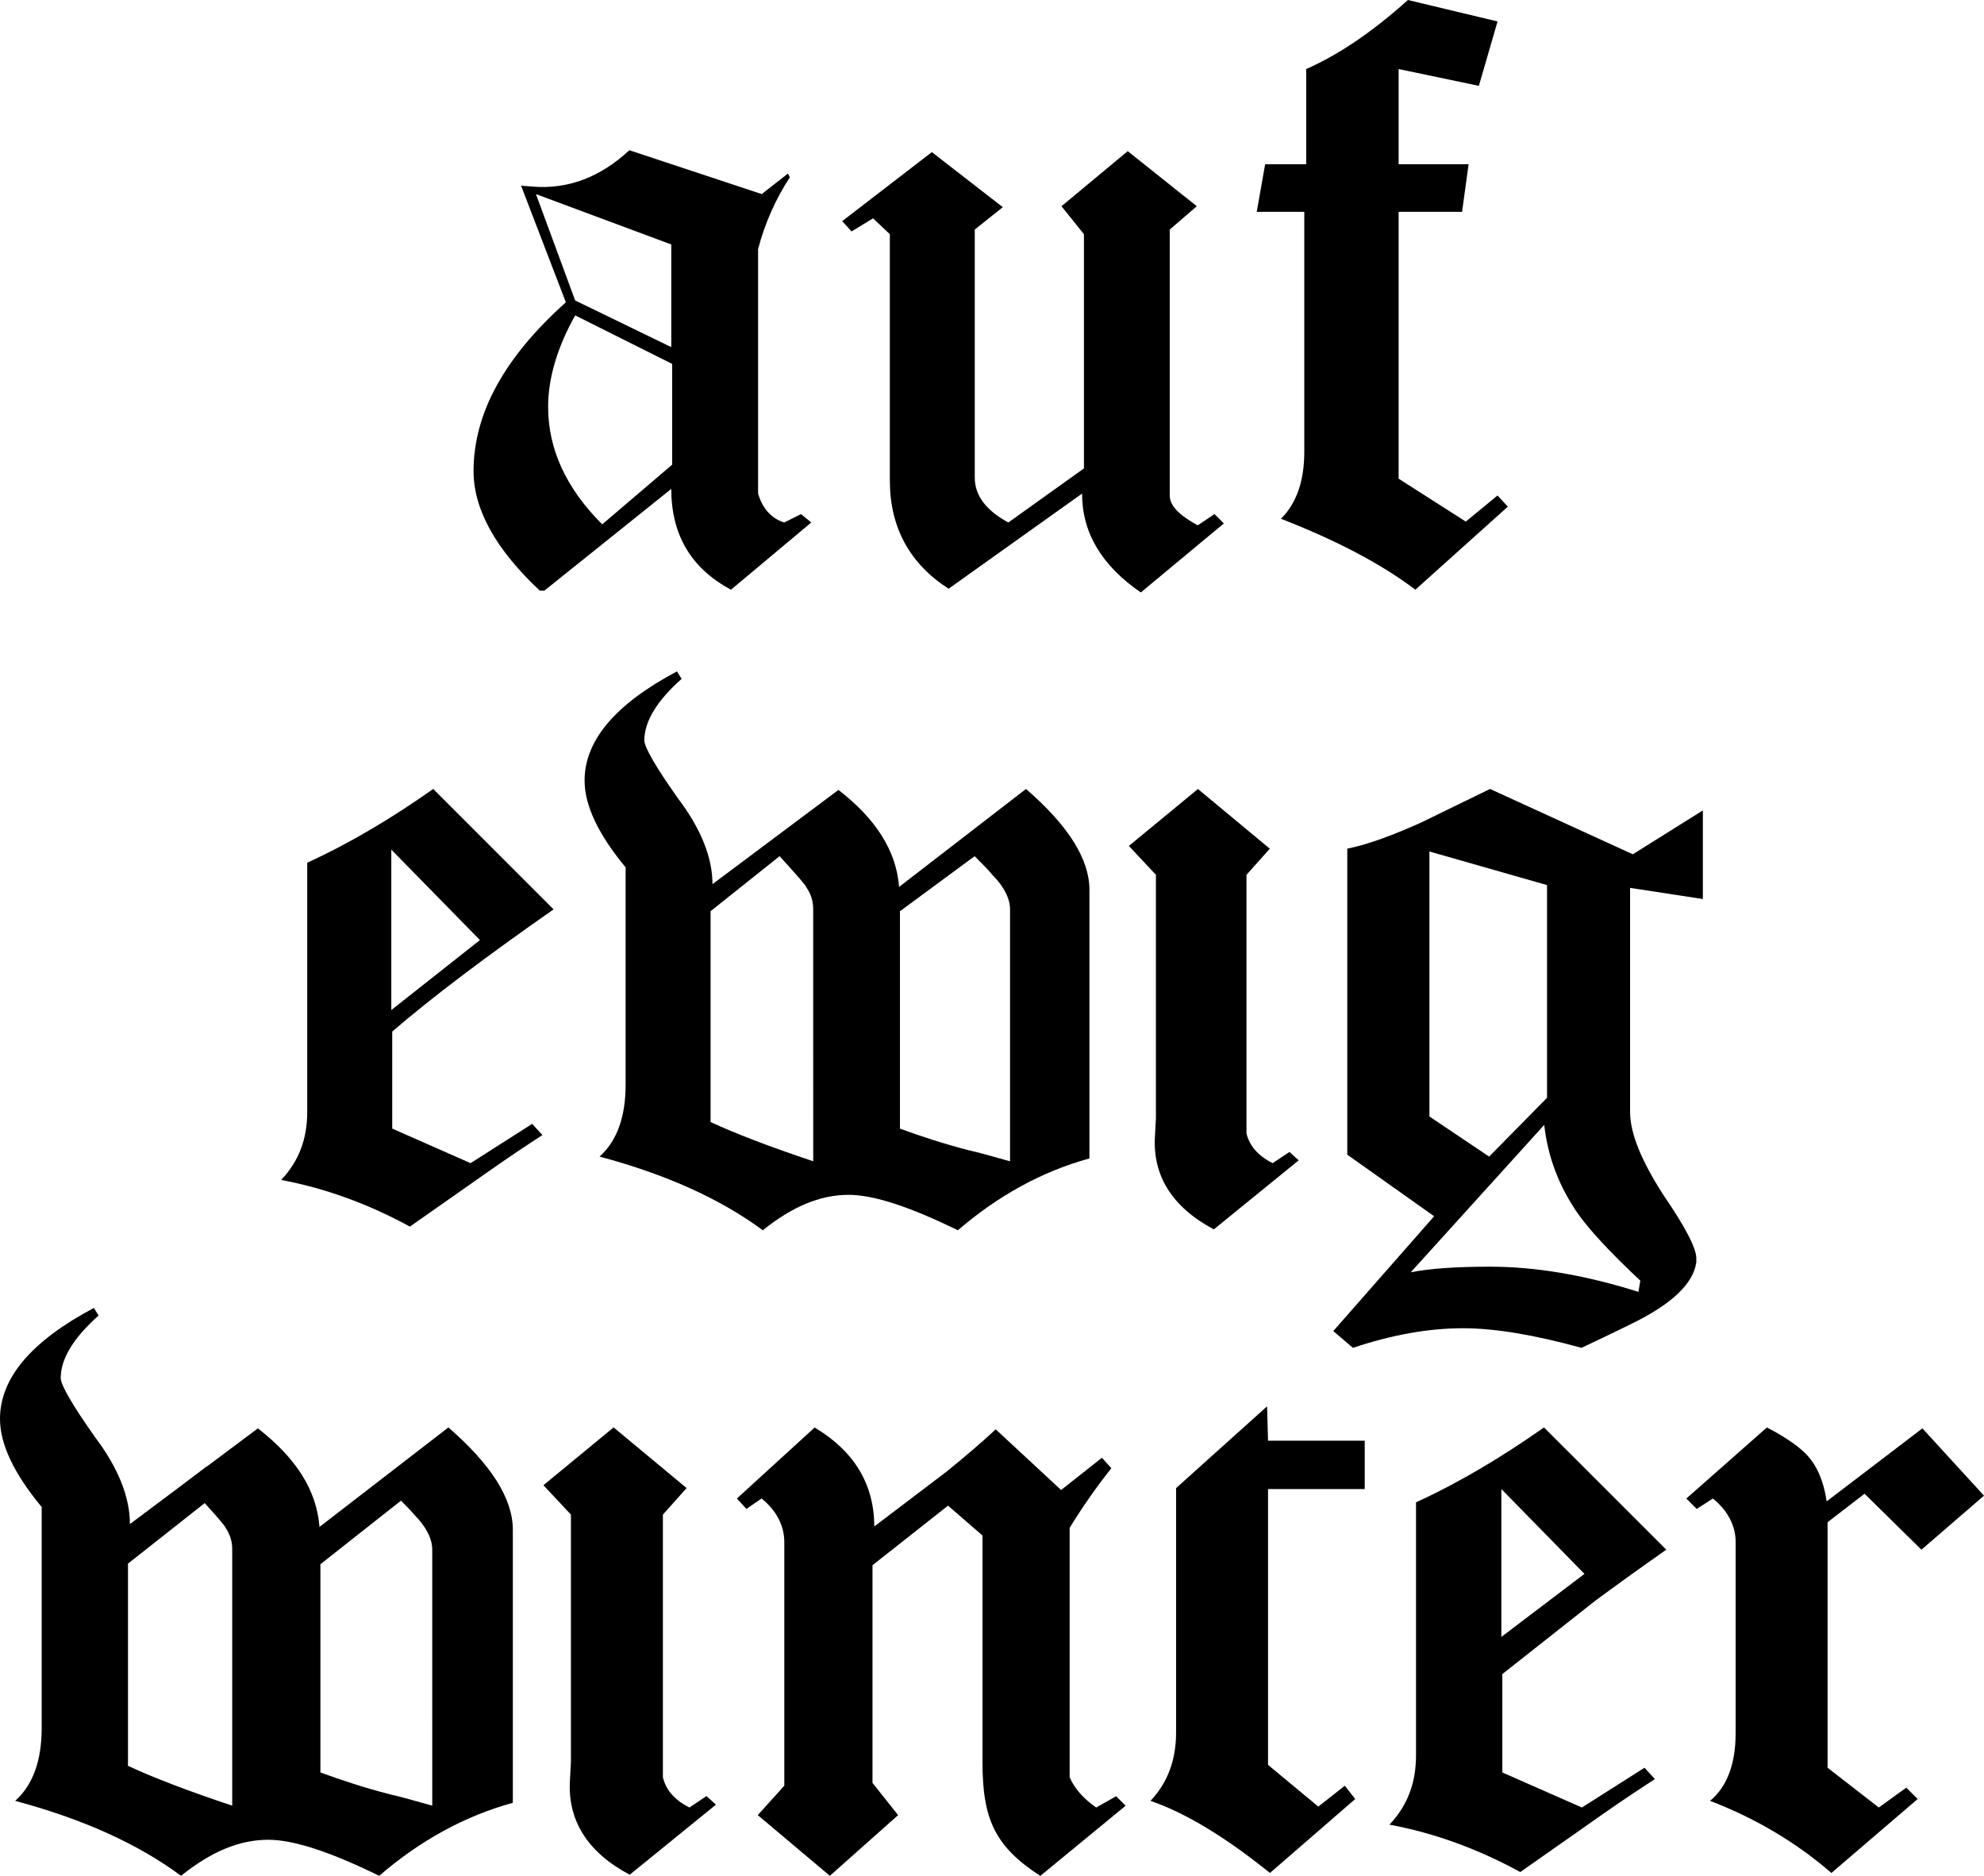
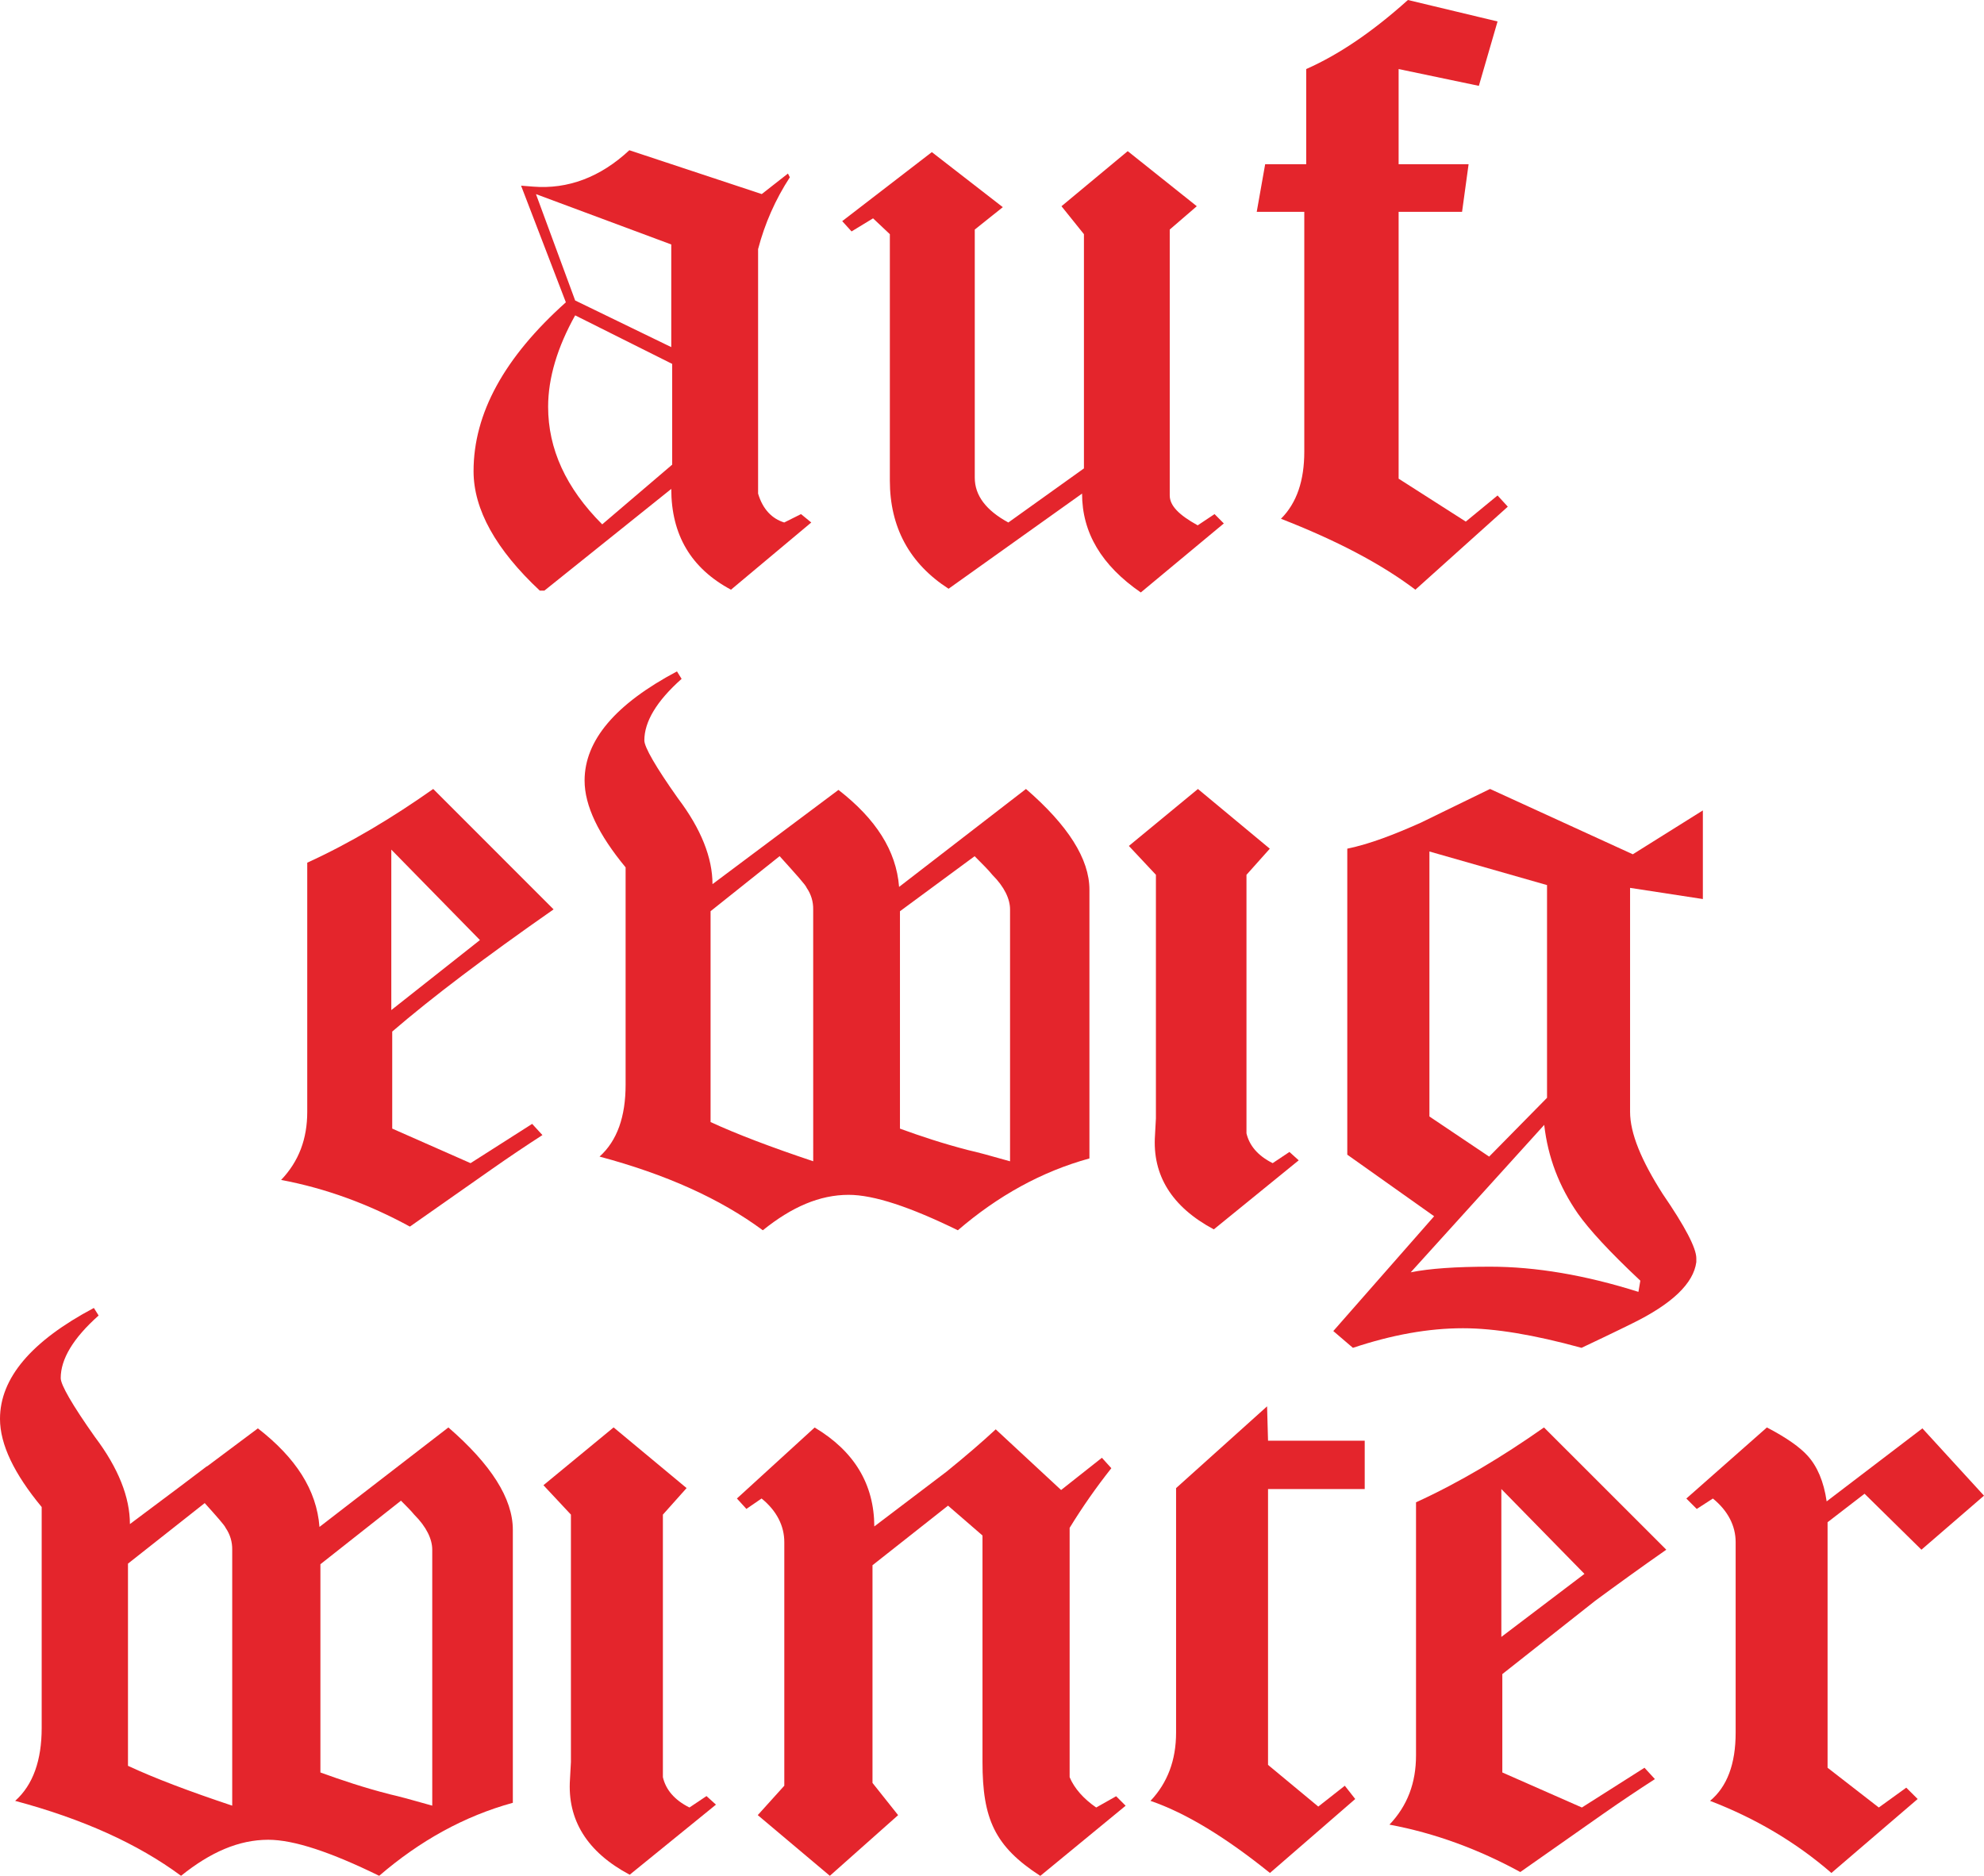
<svg xmlns="http://www.w3.org/2000/svg" id="auf-ewig-winter-logo" viewBox="0 0 1970.02 1862.66">
+   <defs>
+     <style>.cls-1{fill:#e4252c;}</style>
+   </defs>
  <g id="Ebene_2" data-name="Ebene 2">
    <g id="Ebene_1-2" data-name="Ebene 1">
      <path class="cls-1" d="M725.84,585.56c-39.83-21.31-59.3-54.66-59.3-100.07l-126,101H536c-43.61-40.78-65.78-80.61-65.78-118.6,0-57.44,30.55-113,91.65-167.7L517.4,184.37l12.07.95c34.25,2.75,66.69-9.28,95.43-36.14l131.49,43.53,26-20.37,1.89,3.7a242.51,242.51,0,0,0-31.53,71.33V490.13c4.67,15.73,13.95,25,25.95,28.7l16.67-8.33,10.18,8.33Zm-59.3-342.8-134.35-50,38.92,105.61,95.43,46.32Zm.91,118.59-96.34-48.2c-17.57,31.49-26.85,62.09-26.85,90.79,0,41.72,17.57,80.61,53.71,116.74l69.48-59.29Z" />
      <path class="cls-1" d="M1132.76,588.31c-38.93-26.85-58.32-59.29-58.32-98.18L941.9,584.62c-38.85-25-58.32-61.15-58.32-107.47V232.54l-16.67-15.73-21.35,13-9.28-10.22,89-68.54,70.46,54.66-27.84,22.25V474.36c0,17.62,11.16,32.44,33.34,44.47l75.06-53.71V232.54L1054,204.78l65.78-54.69,68.58,54.69-26.86,23.16V492c0,10.18,9.28,19.46,27.76,29.65L1206,510.5l9.2,9.28Z" />
      <path class="cls-1" d="M1405.4,585.56c-34.33-25.95-78.76-49.11-133.46-70.42,15.77-15.77,23.16-38,23.16-66.73V210.32h-47.22l8.37-47.26H1297V68.57c31.53-13.91,64.88-36.13,101-68.57l89,21.31-18.56,63.94-79.67-16.68v94.49h69.48l-6.48,47.26h-63v265l66.69,42.62L1487,492l10.18,11.12Z" />
      <path class="cls-1" d="M389.46,1024.34v96.34L467.23,1155,528.41,1116l10.19,11.12c-15.77,10.19-32.44,21.32-50.92,34.29L407,1218c-40.73-22.22-83.36-38-127.87-46.32,17.66-18.52,25.95-40.78,25.95-67.64V856.64c42.63-19.46,84.35-44.47,125.08-73.21L549.69,903C482.09,950.22,429.29,990.05,389.46,1024.34Zm-.91-180.68V1003l88-69.52Z" />
      <path class="cls-1" d="M951.1,1221.65c-47.3-23.16-83.44-35.19-108.41-35.19-28.74,0-56.5,12-85.24,35.19-42.63-31.49-96.34-55.56-162.12-73.17,17.58-15.77,25.87-39.84,25.87-71.33V861.28c-26.85-32.44-40.73-61.18-40.73-86.19q0-59.74,91.73-108.41l4.6,7.43c-25,22.22-37,42.63-37,61.15,0,6.49,11.09,26,33.35,57.44,23.16,30.56,34.32,59.3,34.32,85.25l125.08-93.58c37,28.7,57.41,60.2,60.2,96.33l126-97.27c41.72,36.13,63,69.48,63,100.07v266.82C1034.46,1163.3,990.93,1187.4,951.1,1221.65ZM807.46,903A36.25,36.25,0,0,0,801,881.65c-.91-2.79-10.19-13-26.86-31.5l-68.57,54.66v209.38c26,12,60.2,25,101.91,38.93Zm195.47,0c0-10.19-5.51-22.26-17.58-34.29-3.7-4.64-9.28-10.18-17.58-18.52l-74.15,54.66v215.87c20.36,7.43,42.62,14.82,67.67,21.31q12.44,2.77,41.64,11.13Z" />
      <path class="cls-1" d="M1205.26,1220.75c-41.72-22.26-61.19-53.75-58.39-93.59l.9-16.67V868.67L1120.91,840l68.58-56.54,71.36,59.29-23.16,25.95v256.65c2.8,12,11.09,22.21,26,29.64l16.67-11.12,9.2,8.33Z" />
      <path class="cls-1" d="M1618.59,881.65V1104c0,21.32,11.09,48.17,32.36,81.52q33.39,48.66,33.42,63.93v3.74q-4.18,31.9-64,61.14s-16.67,8.34-50,24.06c-47.22-13-86.15-19.46-117.68-19.46-34.25,0-70.39,6.49-109.31,19.46l-19.47-16.67,100.11-114-86.23-61.14V842.72c22.26-4.6,46.32-13.88,73.25-25.91,5.51-2.79,28.67-13.92,68.5-33.38L1621.3,848.3l69.56-43.56v88ZM1566.69,1205c-18.56-26.86-29.65-55.6-33.35-88l-132.55,146.39c18.56-3.73,44.51-5.58,78.76-5.58q68.13,0,147.34,25l1.88-11.12C1598.14,1243,1577.78,1220.75,1566.69,1205Zm-30.56-326.12-116.78-33.35v263.13l59.3,39.84,57.48-58.39Z" />
      <path class="cls-1" d="M1583.88,1589.63c21.71-16,44.79-32.72,70.67-50.79l-121.44-121.4c-41.42,29.12-83.77,54.57-127.07,74.34V1743.1c0,27.28-8.47,49.89-26.37,68.75,45.18,8.43,88.49,24.45,129.91,47.06l81.9-57.49c18.81-13.18,35.75-24.45,51.77-34.79l-10.35-11.27-62.16,39.47-79-34.79v-97.68Zm-10.59-26.78-82.52,62.59V1478.6Z" />
      <path class="cls-1" d="M445.23,1417.44l-128,98.79c-2.8-36.71-23.53-68.67-61.16-97.87l-50.54,37.79-.1-.19L180,1475.21,129,1513.39c0-26.36-11.3-55.49-34.83-86.6-22.61-32-33.88-51.74-33.88-58.33,0-18.85,12.23-39.55,37.63-62.16l-4.71-7.51Q0,1348.23,0,1408.93c0,25.44,14.1,54.57,41.39,87.53v219.35c0,32-8.47,56.49-26.33,72.43,66.83,17.93,121.4,42.38,164.71,74.42,29.2-23.53,57.41-35.79,86.61-35.79,25.4,0,62.12,12.26,110.13,35.79,40.47-34.87,84.7-59.32,132.71-72.5V1519.07C509.22,1488,487.57,1454.15,445.23,1417.44ZM230.58,1793c-42.34-14.1-77.18-27.28-103.5-39.55V1552.67l76.2-60.12c12,13.35,19.95,22.3,20.75,24.6a36.94,36.94,0,0,1,6.55,21.69Zm198.63,0q-29.67-8.51-42.35-11.34c-25.41-6.52-48-14.1-68.71-21.61V1553.27l80-63.11c5.18,5.23,10.39,10.38,13.15,13.88,12.26,12.19,17.9,24.45,17.9,34.8Z" />
      <path class="cls-1" d="M684.59,1794.83c-15.07-7.51-23.53-17.86-26.37-30.12V1504l23.53-26.36-72.47-60.24-69.67,57.4L566.9,1504v245.65l-.92,16.94c-2.84,40.46,16.94,72.5,59.28,95l85.65-69.6-9.39-8.51Z" />
      <path class="cls-1" d="M1088.46,1794.83c-12.22-8.43-21.65-18.78-26.36-30.12V1517.15a600.3,600.3,0,0,1,41.42-59.25l-9.39-10.34-40.5,32-64.92-60.24c-13.19,12.28-29.6,26.4-48.82,42l-71.74,54.41q-.28-63-59.25-98.22L731.72,1488l9.43,10.34L756.21,1488c15.06,12.18,22.57,27.28,22.57,43.3v241.89l-26.36,29.2L824,1862.66l67.79-60.24-25.44-32V1554.26l75-59.16,34.22,29.64v225c0,56.48,12.22,83.77,57.4,113l84.73-69.67-9.42-9.43Z" />
      <path class="cls-1" d="M1258.15,1396.47l-90.36,81.21v242.81q0,40.92-25.41,67.75c35.75,12.26,75.3,36.71,118.61,71.59l84.69-73.43-10.35-13.18L1309,1793.91l-49.9-41.39V1478.6h96v-48h-96Z" />
      <path class="cls-1" d="M1851.41,1483.27l56.49,55.57,62.12-53.65-61.16-66.83-95.08,72.5c-2.83-19.77-9.42-34.87-18.81-45.22-7.55-8.43-20.74-17.86-40.51-28.2l-80,70.59,10.35,10.34,16-10.34c15.06,12.18,22.61,27.28,22.61,43.3v189.16q0,46.66-25.41,67.75c44.23,17,84.69,40.54,120.49,71.59l85.65-73.43-11.31-11.27-27.28,19.7-50.86-39.47v-243.8Z" />
    </g>
  </g>
</svg>
